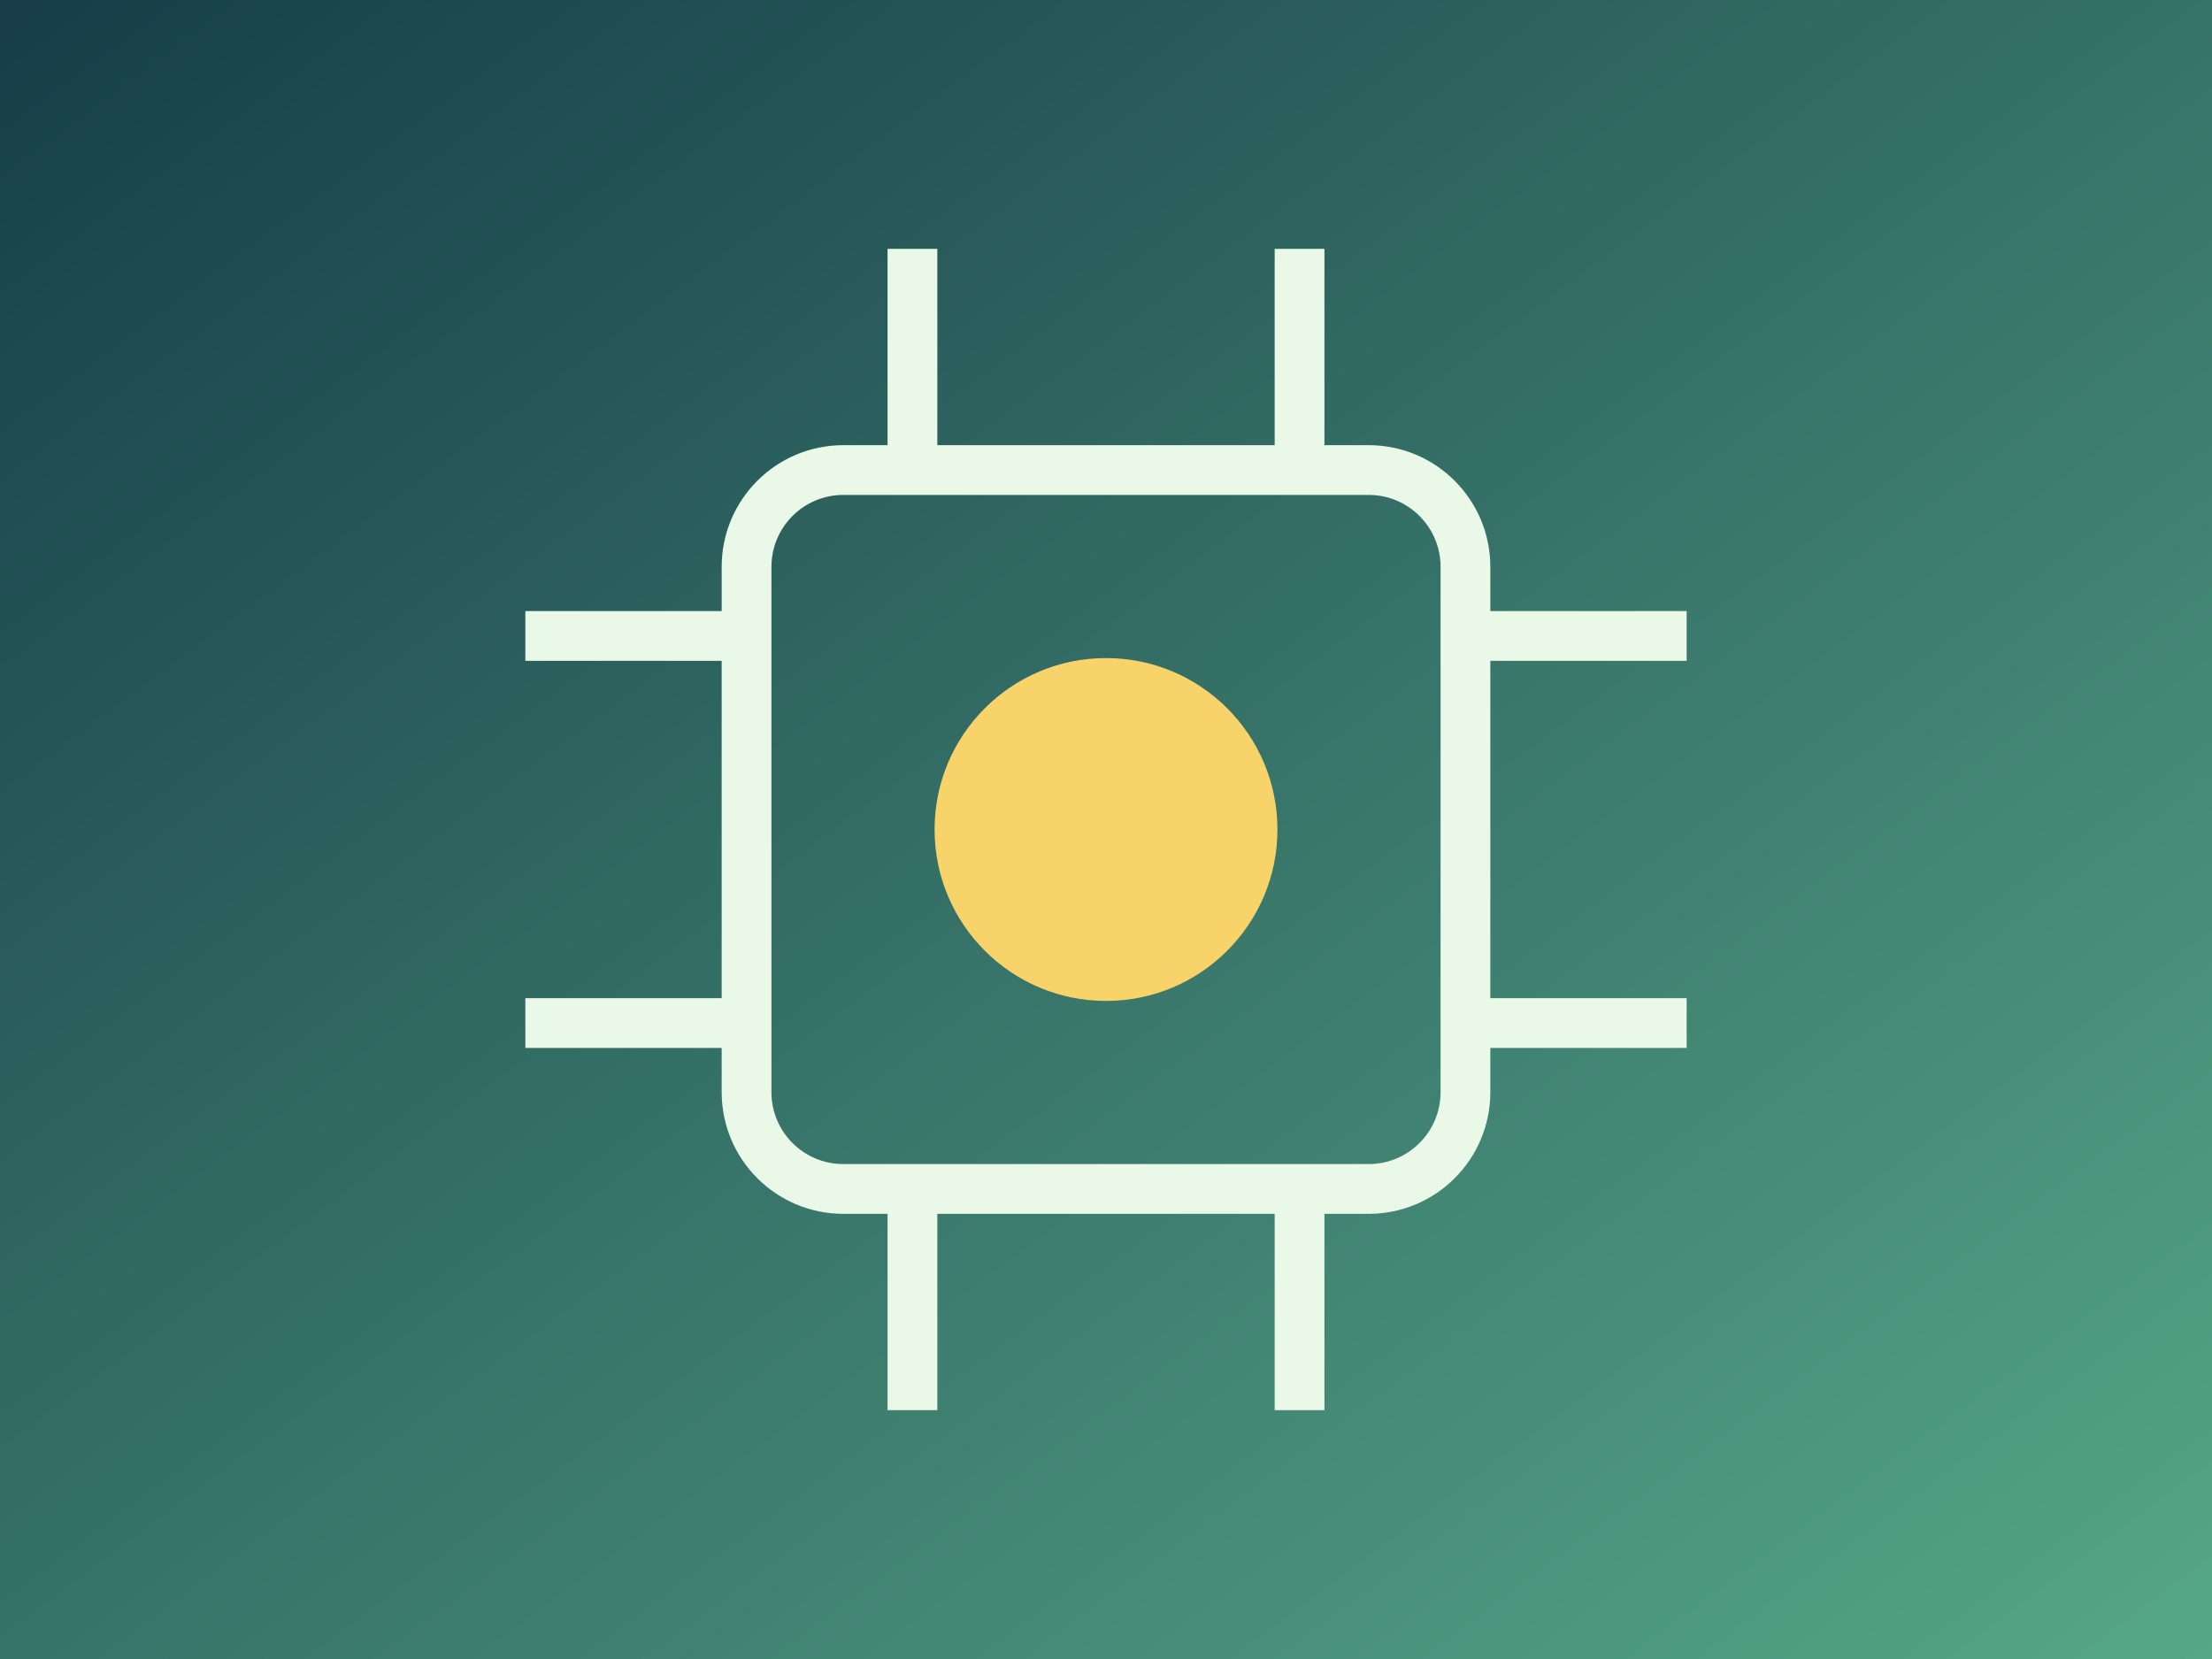
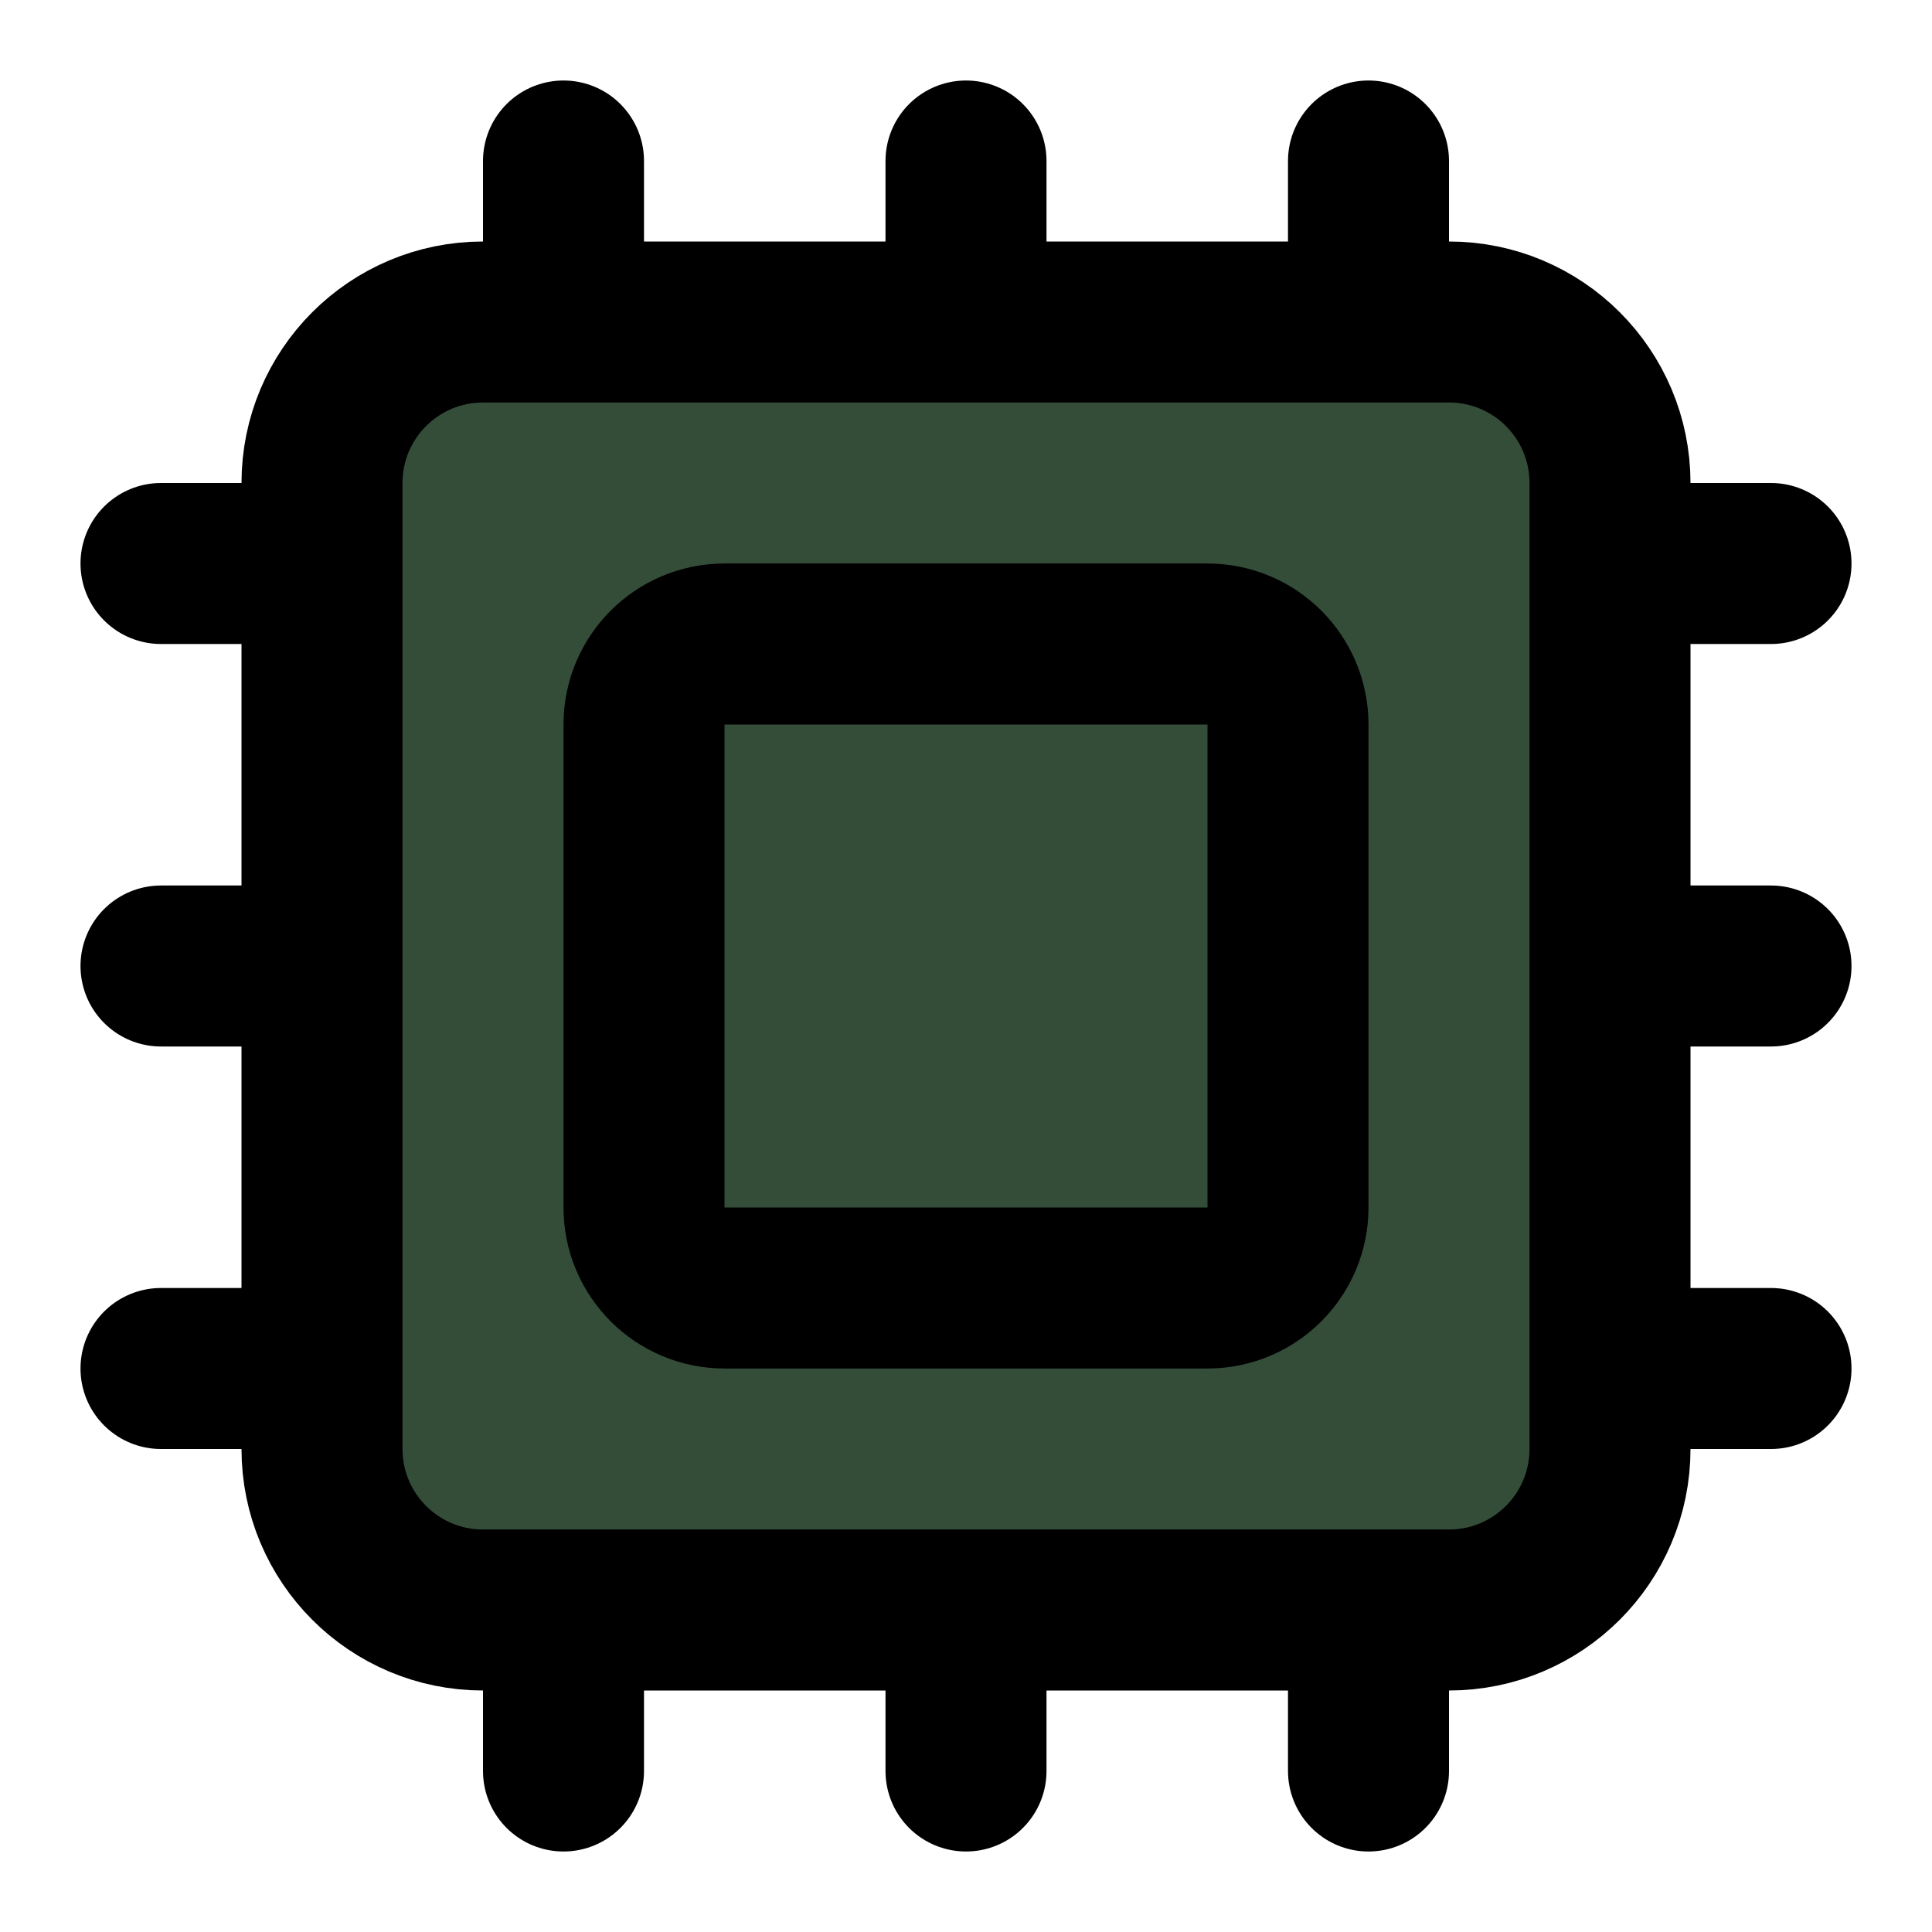
- <svg xmlns="http://www.w3.org/2000/svg" viewBox="0 0 800 600" role="img" aria-label="Technology circuit illustration">
-   <defs>
-     <linearGradient id="g" x2="1" y2="1">
-       <stop stop-color="#163d48" />
-       <stop offset="1" stop-color="#56a788" />
-     </linearGradient>
-   </defs>
-   <rect width="800" height="600" fill="url(#g)" />
-   <g fill="none" stroke="#eaf8e7" stroke-width="18">
-     <rect x="270" y="170" width="260" height="260" rx="35" />
-     <path d="M330 90v80m140-80v80M330 430v80m140-80v80M190 230h80m-80 140h80m260-140h80m-80 140h80" />
+ <svg xmlns="http://www.w3.org/2000/svg" width="160" height="160" viewBox="0 0 24 24">
+   <g fill="none" stroke="currentColor" stroke-linecap="round" stroke-linejoin="round" stroke-width="2">
+     <path fill="#344d39" d="M12 20v2m0-20v2m5 16v2m0-20v2M2 12h2m-2 5h2M2 7h2m16 5h2m-2 5h2M20 7h2M7 20v2M7 2v2" />
+     <rect fill="#344d39" width="16" height="16" x="4" y="4" rx="2" />
+     <rect fill="#344d39" width="8" height="8" x="8" y="8" rx="1" />
  </g>
-   <circle cx="400" cy="300" r="62" fill="#f8d36a" />
</svg>
